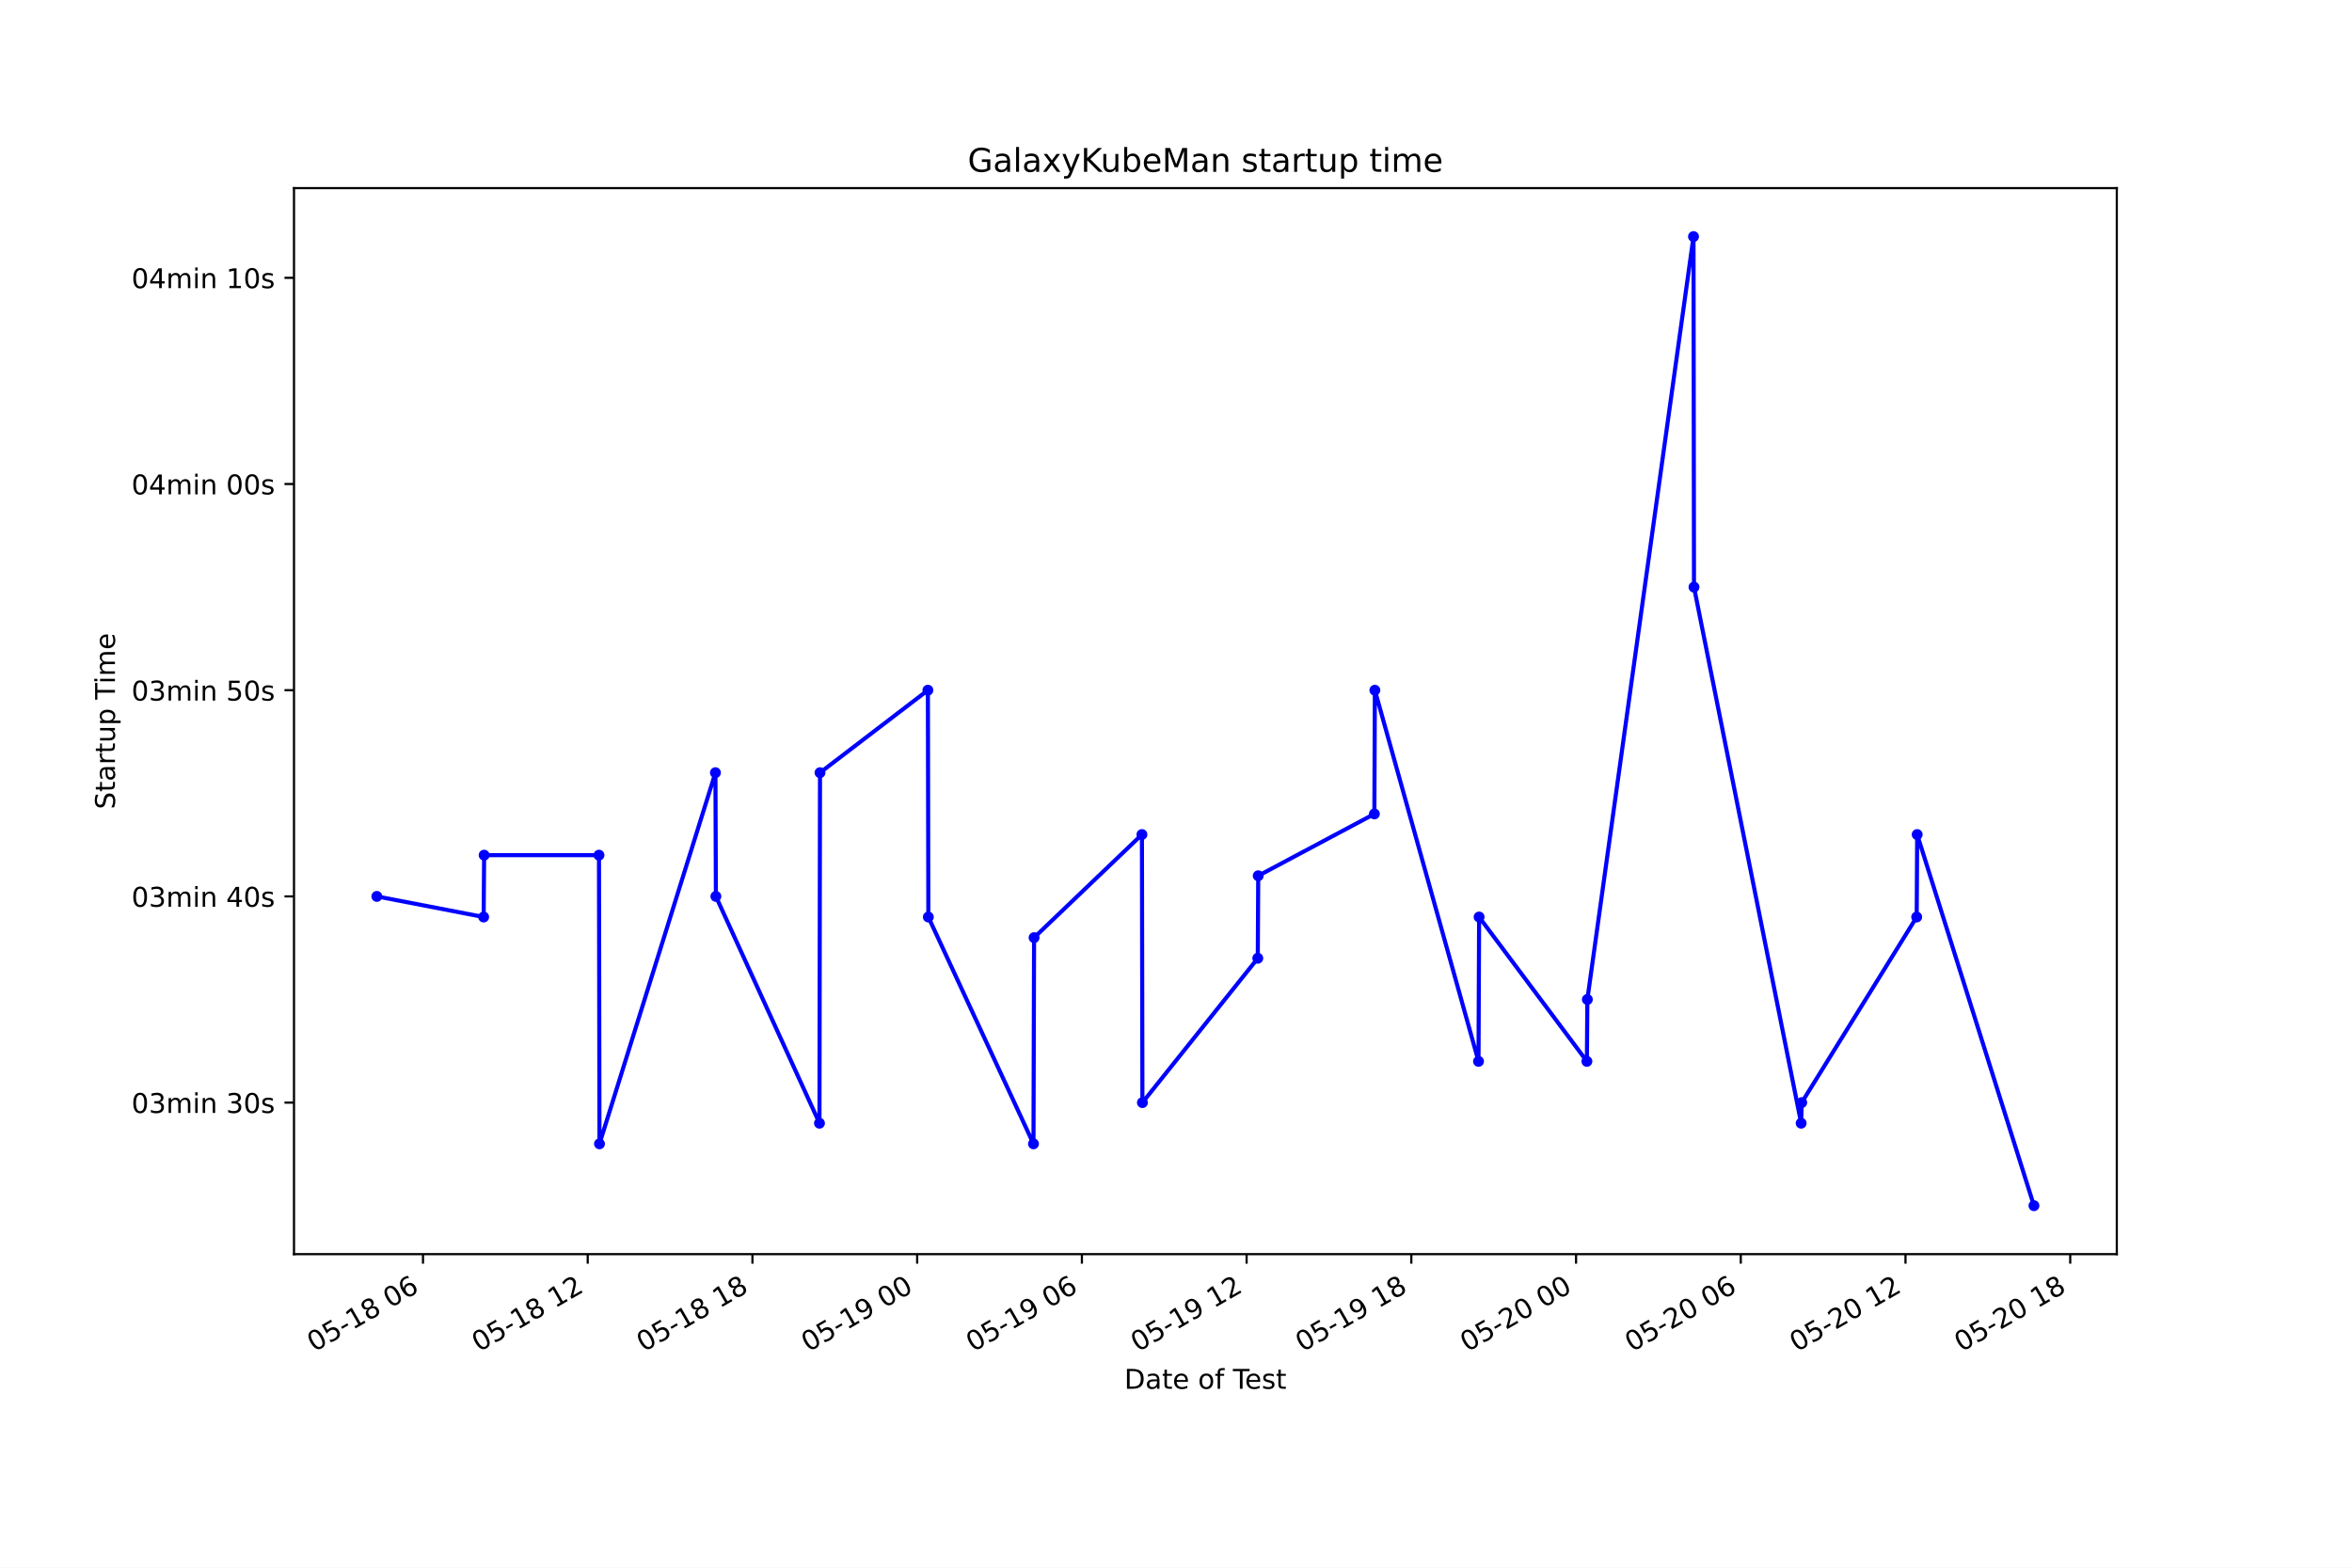
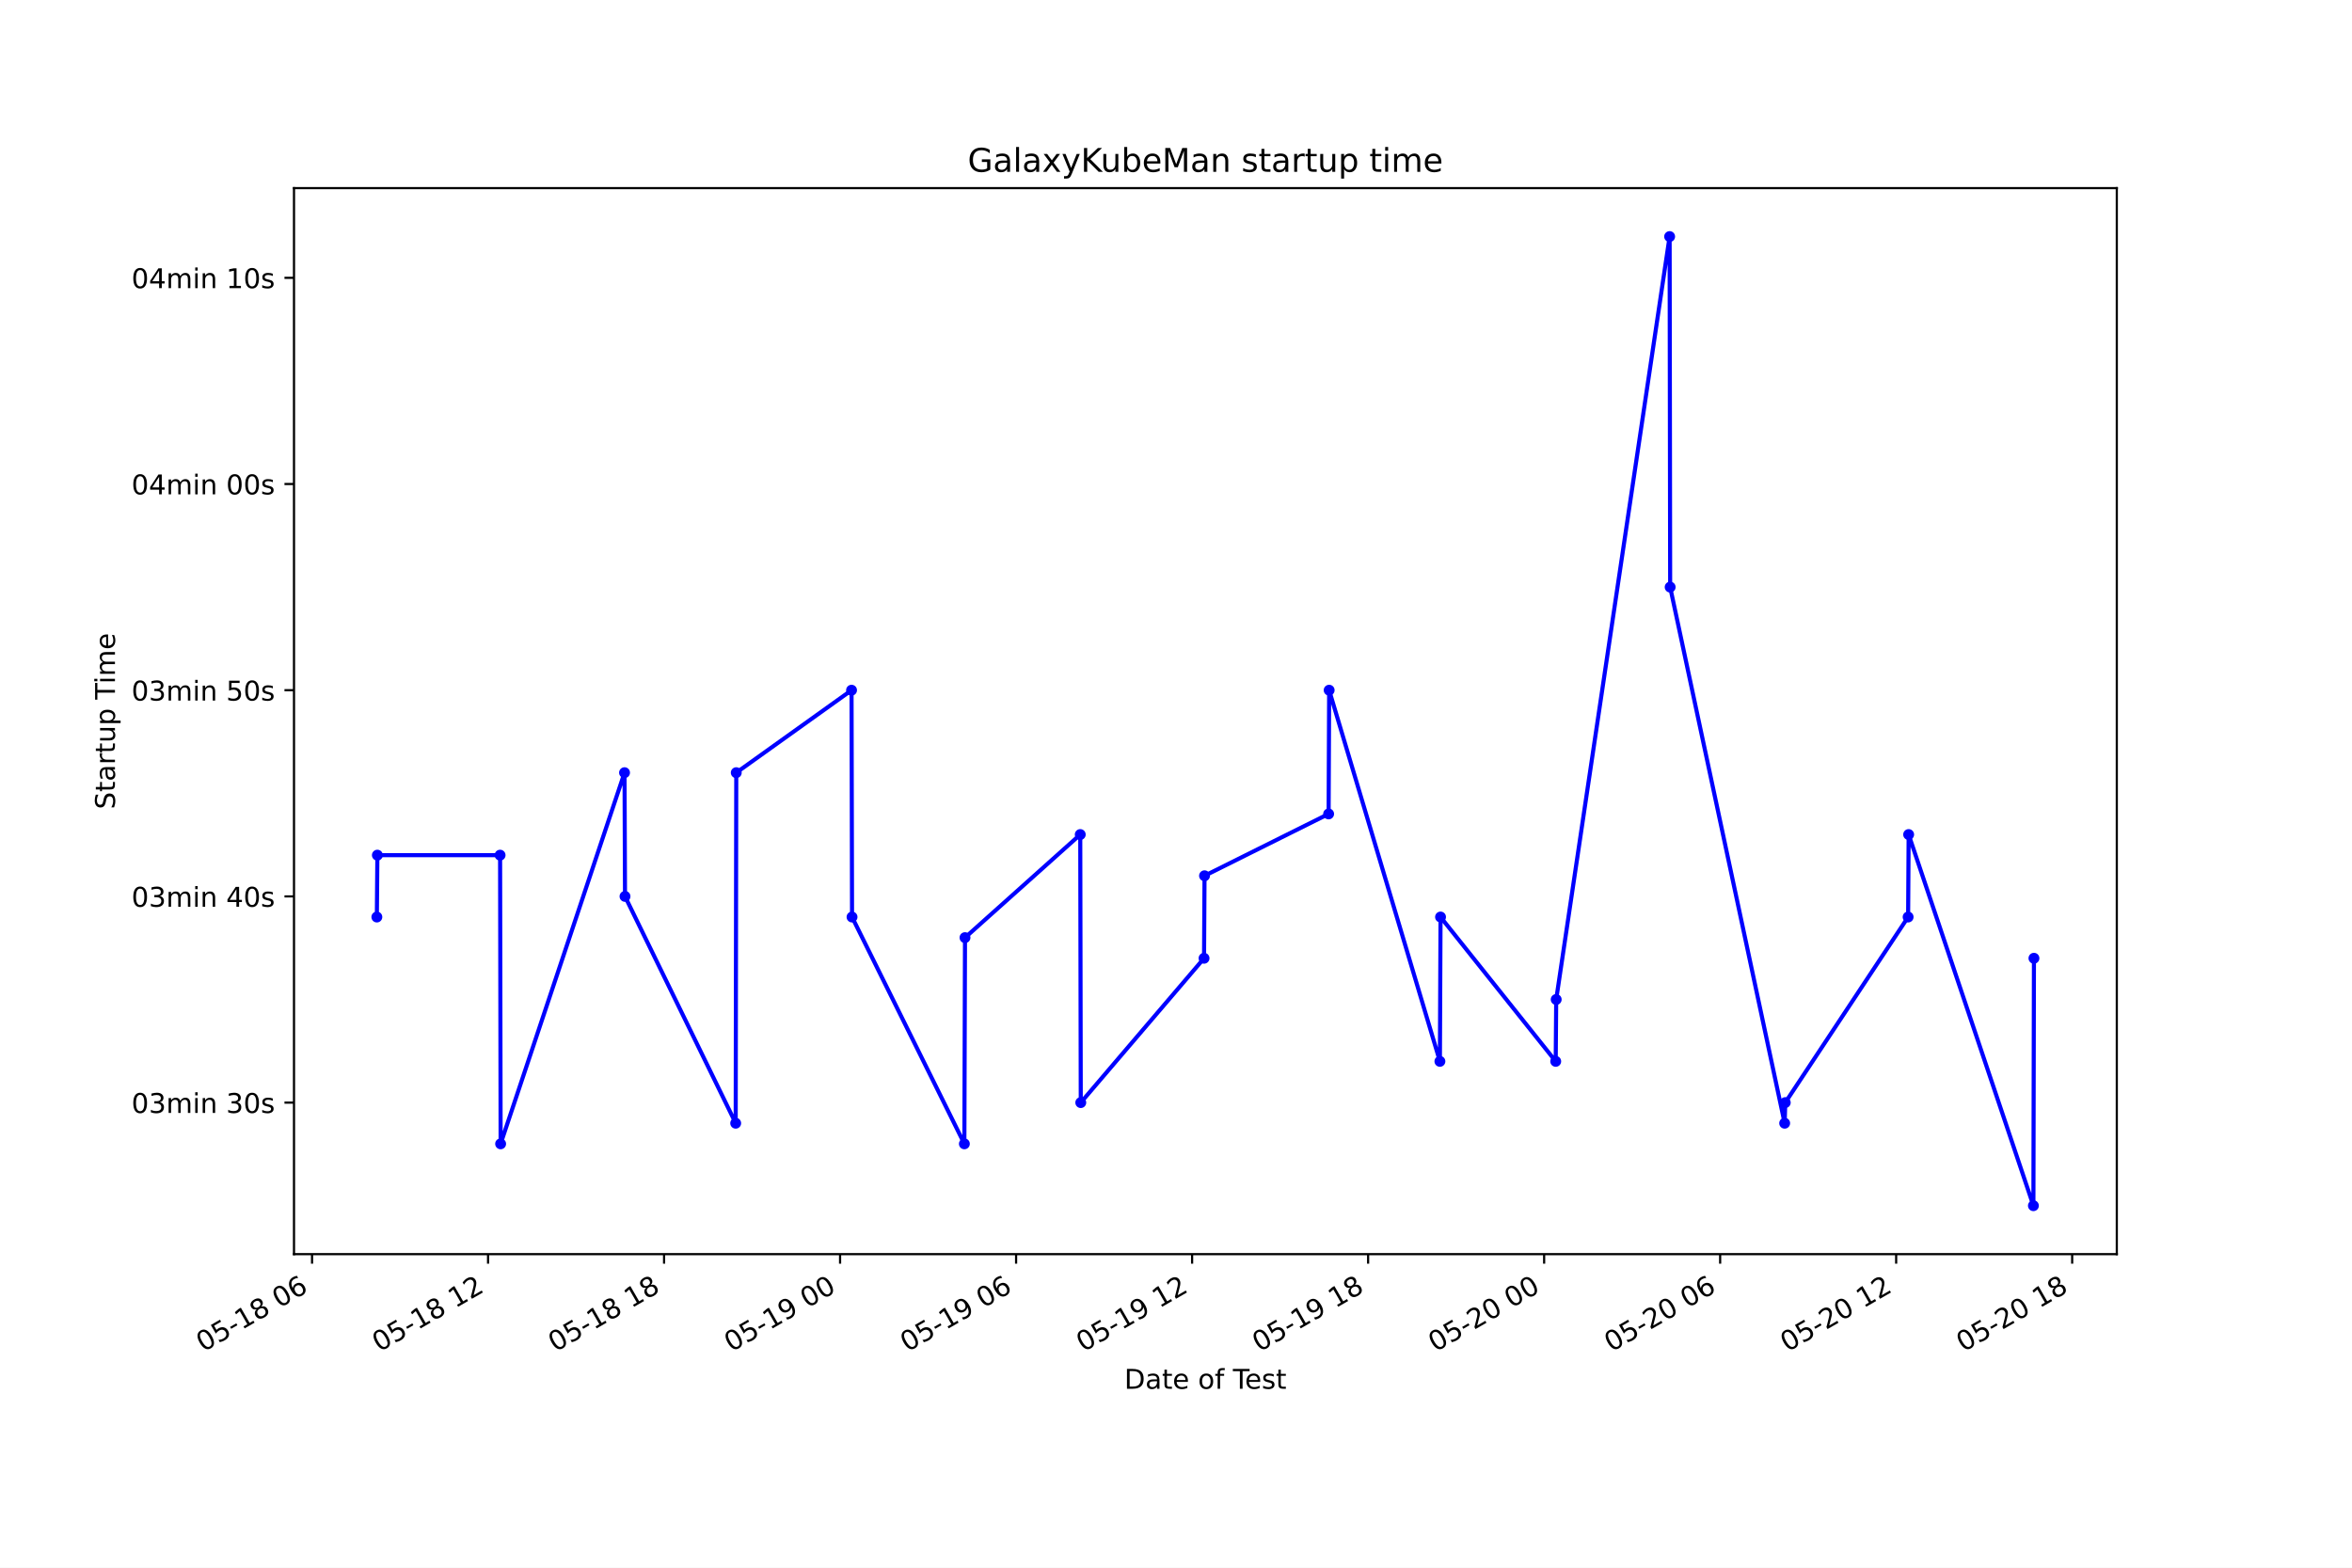
<svg xmlns="http://www.w3.org/2000/svg" xmlns:xlink="http://www.w3.org/1999/xlink" height="576pt" version="1.1" viewBox="0 0 864 576" width="864pt">
  <defs>
    <style type="text/css">*{stroke-linecap:butt;stroke-linejoin:round;}</style>
  </defs>
  <g id="figure_1">
    <g id="patch_1">
      <path d="M 0 576  L 864 576  L 864 0  L 0 0  z " style="fill:#ffffff;" />
    </g>
    <g id="axes_1">
      <g id="patch_2">
        <path d="M 108 460.8  L 777.6 460.8  L 777.6 69.12  L 108 69.12  z " style="fill:#ffffff;" />
      </g>
      <g id="matplotlib.axis_1">
        <g id="xtick_1">
          <g id="line2d_1">
            <defs>
-               <path d="M 0 0  L 0 3.5  " id="m50115fe19d" style="stroke:#000000;stroke-width:0.8;" />
+               <path d="M 0 0  L 0 3.5  " id="m3d062c8440" style="stroke:#000000;stroke-width:0.8;" />
            </defs>
            <g>
-               <use style="stroke:#000000;stroke-width:0.8;" x="155.388" xlink:href="#m50115fe19d" y="460.8" />
+               <use style="stroke:#000000;stroke-width:0.8;" x="114.63" xlink:href="#m3d062c8440" y="460.8" />
            </g>
          </g>
          <g id="text_1">
-             <g transform="translate(115.4105 496.8609)rotate(-30)scale(0.1 -0.1)">
+             <g transform="translate(74.65264 496.8609)rotate(-30)scale(0.1 -0.1)">
              <defs>
                <path d="M 2034 4250  Q 1547 4250 1301 3770  Q 1056 3291 1056 2328  Q 1056 1369 1301 889  Q 1547 409 2034 409  Q 2525 409 2770 889  Q 3016 1369 3016 2328  Q 3016 3291 2770 3770  Q 2525 4250 2034 4250  z M 2034 4750  Q 2819 4750 3233 4129  Q 3647 3509 3647 2328  Q 3647 1150 3233 529  Q 2819 -91 2034 -91  Q 1250 -91 836 529  Q 422 1150 422 2328  Q 422 3509 836 4129  Q 1250 4750 2034 4750  z " id="DejaVuSans-30" transform="scale(0.015625)" />
                <path d="M 691 4666  L 3169 4666  L 3169 4134  L 1269 4134  L 1269 2991  Q 1406 3038 1543 3061  Q 1681 3084 1819 3084  Q 2600 3084 3056 2656  Q 3513 2228 3513 1497  Q 3513 744 3044 326  Q 2575 -91 1722 -91  Q 1428 -91 1123 -41  Q 819 9 494 109  L 494 744  Q 775 591 1075 516  Q 1375 441 1709 441  Q 2250 441 2565 725  Q 2881 1009 2881 1497  Q 2881 1984 2565 2268  Q 2250 2553 1709 2553  Q 1456 2553 1204 2497  Q 953 2441 691 2322  L 691 4666  z " id="DejaVuSans-35" transform="scale(0.015625)" />
                <path d="M 313 2009  L 1997 2009  L 1997 1497  L 313 1497  L 313 2009  z " id="DejaVuSans-2d" transform="scale(0.015625)" />
                <path d="M 794 531  L 1825 531  L 1825 4091  L 703 3866  L 703 4441  L 1819 4666  L 2450 4666  L 2450 531  L 3481 531  L 3481 0  L 794 0  L 794 531  z " id="DejaVuSans-31" transform="scale(0.015625)" />
                <path d="M 2034 2216  Q 1584 2216 1326 1975  Q 1069 1734 1069 1313  Q 1069 891 1326 650  Q 1584 409 2034 409  Q 2484 409 2743 651  Q 3003 894 3003 1313  Q 3003 1734 2745 1975  Q 2488 2216 2034 2216  z M 1403 2484  Q 997 2584 770 2862  Q 544 3141 544 3541  Q 544 4100 942 4425  Q 1341 4750 2034 4750  Q 2731 4750 3128 4425  Q 3525 4100 3525 3541  Q 3525 3141 3298 2862  Q 3072 2584 2669 2484  Q 3125 2378 3379 2068  Q 3634 1759 3634 1313  Q 3634 634 3220 271  Q 2806 -91 2034 -91  Q 1263 -91 848 271  Q 434 634 434 1313  Q 434 1759 690 2068  Q 947 2378 1403 2484  z M 1172 3481  Q 1172 3119 1398 2916  Q 1625 2713 2034 2713  Q 2441 2713 2670 2916  Q 2900 3119 2900 3481  Q 2900 3844 2670 4047  Q 2441 4250 2034 4250  Q 1625 4250 1398 4047  Q 1172 3844 1172 3481  z " id="DejaVuSans-38" transform="scale(0.015625)" />
                <path id="DejaVuSans-20" transform="scale(0.015625)" />
                <path d="M 2113 2584  Q 1688 2584 1439 2293  Q 1191 2003 1191 1497  Q 1191 994 1439 701  Q 1688 409 2113 409  Q 2538 409 2786 701  Q 3034 994 3034 1497  Q 3034 2003 2786 2293  Q 2538 2584 2113 2584  z M 3366 4563  L 3366 3988  Q 3128 4100 2886 4159  Q 2644 4219 2406 4219  Q 1781 4219 1451 3797  Q 1122 3375 1075 2522  Q 1259 2794 1537 2939  Q 1816 3084 2150 3084  Q 2853 3084 3261 2657  Q 3669 2231 3669 1497  Q 3669 778 3244 343  Q 2819 -91 2113 -91  Q 1303 -91 875 529  Q 447 1150 447 2328  Q 447 3434 972 4092  Q 1497 4750 2381 4750  Q 2619 4750 2861 4703  Q 3103 4656 3366 4563  z " id="DejaVuSans-36" transform="scale(0.015625)" />
              </defs>
              <use xlink:href="#DejaVuSans-30" />
              <use x="63.623" xlink:href="#DejaVuSans-35" />
              <use x="127.246" xlink:href="#DejaVuSans-2d" />
              <use x="163.33" xlink:href="#DejaVuSans-31" />
              <use x="226.953" xlink:href="#DejaVuSans-38" />
              <use x="290.576" xlink:href="#DejaVuSans-20" />
              <use x="322.363" xlink:href="#DejaVuSans-30" />
              <use x="385.986" xlink:href="#DejaVuSans-36" />
            </g>
          </g>
        </g>
        <g id="xtick_2">
          <g id="line2d_2">
            <g>
-               <use style="stroke:#000000;stroke-width:0.8;" x="215.898" xlink:href="#m50115fe19d" y="460.8" />
+               <use style="stroke:#000000;stroke-width:0.8;" x="179.287" xlink:href="#m3d062c8440" y="460.8" />
            </g>
          </g>
          <g id="text_2">
-             <g transform="translate(175.9207 496.8609)rotate(-30)scale(0.1 -0.1)">
+             <g transform="translate(139.3102 496.8609)rotate(-30)scale(0.1 -0.1)">
              <defs>
                <path d="M 1228 531  L 3431 531  L 3431 0  L 469 0  L 469 531  Q 828 903 1448 1529  Q 2069 2156 2228 2338  Q 2531 2678 2651 2914  Q 2772 3150 2772 3378  Q 2772 3750 2511 3984  Q 2250 4219 1831 4219  Q 1534 4219 1204 4116  Q 875 4013 500 3803  L 500 4441  Q 881 4594 1212 4672  Q 1544 4750 1819 4750  Q 2544 4750 2975 4387  Q 3406 4025 3406 3419  Q 3406 3131 3298 2873  Q 3191 2616 2906 2266  Q 2828 2175 2409 1742  Q 1991 1309 1228 531  z " id="DejaVuSans-32" transform="scale(0.015625)" />
              </defs>
              <use xlink:href="#DejaVuSans-30" />
              <use x="63.623" xlink:href="#DejaVuSans-35" />
              <use x="127.246" xlink:href="#DejaVuSans-2d" />
              <use x="163.33" xlink:href="#DejaVuSans-31" />
              <use x="226.953" xlink:href="#DejaVuSans-38" />
              <use x="290.576" xlink:href="#DejaVuSans-20" />
              <use x="322.363" xlink:href="#DejaVuSans-31" />
              <use x="385.986" xlink:href="#DejaVuSans-32" />
            </g>
          </g>
        </g>
        <g id="xtick_3">
          <g id="line2d_3">
            <g>
-               <use style="stroke:#000000;stroke-width:0.8;" x="276.408" xlink:href="#m50115fe19d" y="460.8" />
+               <use style="stroke:#000000;stroke-width:0.8;" x="243.945" xlink:href="#m3d062c8440" y="460.8" />
            </g>
          </g>
          <g id="text_3">
-             <g transform="translate(236.4309 496.8609)rotate(-30)scale(0.1 -0.1)">
+             <g transform="translate(203.9678 496.8609)rotate(-30)scale(0.1 -0.1)">
              <use xlink:href="#DejaVuSans-30" />
              <use x="63.623" xlink:href="#DejaVuSans-35" />
              <use x="127.246" xlink:href="#DejaVuSans-2d" />
              <use x="163.33" xlink:href="#DejaVuSans-31" />
              <use x="226.953" xlink:href="#DejaVuSans-38" />
              <use x="290.576" xlink:href="#DejaVuSans-20" />
              <use x="322.363" xlink:href="#DejaVuSans-31" />
              <use x="385.986" xlink:href="#DejaVuSans-38" />
            </g>
          </g>
        </g>
        <g id="xtick_4">
          <g id="line2d_4">
            <g>
-               <use style="stroke:#000000;stroke-width:0.8;" x="336.918" xlink:href="#m50115fe19d" y="460.8" />
+               <use style="stroke:#000000;stroke-width:0.8;" x="308.603" xlink:href="#m3d062c8440" y="460.8" />
            </g>
          </g>
          <g id="text_4">
-             <g transform="translate(296.9412 496.8609)rotate(-30)scale(0.1 -0.1)">
+             <g transform="translate(268.6254 496.8609)rotate(-30)scale(0.1 -0.1)">
              <defs>
                <path d="M 703 97  L 703 672  Q 941 559 1184 500  Q 1428 441 1663 441  Q 2288 441 2617 861  Q 2947 1281 2994 2138  Q 2813 1869 2534 1725  Q 2256 1581 1919 1581  Q 1219 1581 811 2004  Q 403 2428 403 3163  Q 403 3881 828 4315  Q 1253 4750 1959 4750  Q 2769 4750 3195 4129  Q 3622 3509 3622 2328  Q 3622 1225 3098 567  Q 2575 -91 1691 -91  Q 1453 -91 1209 -44  Q 966 3 703 97  z M 1959 2075  Q 2384 2075 2632 2365  Q 2881 2656 2881 3163  Q 2881 3666 2632 3958  Q 2384 4250 1959 4250  Q 1534 4250 1286 3958  Q 1038 3666 1038 3163  Q 1038 2656 1286 2365  Q 1534 2075 1959 2075  z " id="DejaVuSans-39" transform="scale(0.015625)" />
              </defs>
              <use xlink:href="#DejaVuSans-30" />
              <use x="63.623" xlink:href="#DejaVuSans-35" />
              <use x="127.246" xlink:href="#DejaVuSans-2d" />
              <use x="163.33" xlink:href="#DejaVuSans-31" />
              <use x="226.953" xlink:href="#DejaVuSans-39" />
              <use x="290.576" xlink:href="#DejaVuSans-20" />
              <use x="322.363" xlink:href="#DejaVuSans-30" />
              <use x="385.986" xlink:href="#DejaVuSans-30" />
            </g>
          </g>
        </g>
        <g id="xtick_5">
          <g id="line2d_5">
            <g>
-               <use style="stroke:#000000;stroke-width:0.8;" x="397.429" xlink:href="#m50115fe19d" y="460.8" />
+               <use style="stroke:#000000;stroke-width:0.8;" x="373.26" xlink:href="#m3d062c8440" y="460.8" />
            </g>
          </g>
          <g id="text_5">
-             <g transform="translate(357.4514 496.8609)rotate(-30)scale(0.1 -0.1)">
+             <g transform="translate(333.283 496.8609)rotate(-30)scale(0.1 -0.1)">
              <use xlink:href="#DejaVuSans-30" />
              <use x="63.623" xlink:href="#DejaVuSans-35" />
              <use x="127.246" xlink:href="#DejaVuSans-2d" />
              <use x="163.33" xlink:href="#DejaVuSans-31" />
              <use x="226.953" xlink:href="#DejaVuSans-39" />
              <use x="290.576" xlink:href="#DejaVuSans-20" />
              <use x="322.363" xlink:href="#DejaVuSans-30" />
              <use x="385.986" xlink:href="#DejaVuSans-36" />
            </g>
          </g>
        </g>
        <g id="xtick_6">
          <g id="line2d_6">
            <g>
-               <use style="stroke:#000000;stroke-width:0.8;" x="457.939" xlink:href="#m50115fe19d" y="460.8" />
+               <use style="stroke:#000000;stroke-width:0.8;" x="437.918" xlink:href="#m3d062c8440" y="460.8" />
            </g>
          </g>
          <g id="text_6">
-             <g transform="translate(417.9616 496.8609)rotate(-30)scale(0.1 -0.1)">
+             <g transform="translate(397.9406 496.8609)rotate(-30)scale(0.1 -0.1)">
              <use xlink:href="#DejaVuSans-30" />
              <use x="63.623" xlink:href="#DejaVuSans-35" />
              <use x="127.246" xlink:href="#DejaVuSans-2d" />
              <use x="163.33" xlink:href="#DejaVuSans-31" />
              <use x="226.953" xlink:href="#DejaVuSans-39" />
              <use x="290.576" xlink:href="#DejaVuSans-20" />
              <use x="322.363" xlink:href="#DejaVuSans-31" />
              <use x="385.986" xlink:href="#DejaVuSans-32" />
            </g>
          </g>
        </g>
        <g id="xtick_7">
          <g id="line2d_7">
            <g>
-               <use style="stroke:#000000;stroke-width:0.8;" x="518.449" xlink:href="#m50115fe19d" y="460.8" />
+               <use style="stroke:#000000;stroke-width:0.8;" x="502.575" xlink:href="#m3d062c8440" y="460.8" />
            </g>
          </g>
          <g id="text_7">
-             <g transform="translate(478.4718 496.8609)rotate(-30)scale(0.1 -0.1)">
+             <g transform="translate(462.5982 496.8609)rotate(-30)scale(0.1 -0.1)">
              <use xlink:href="#DejaVuSans-30" />
              <use x="63.623" xlink:href="#DejaVuSans-35" />
              <use x="127.246" xlink:href="#DejaVuSans-2d" />
              <use x="163.33" xlink:href="#DejaVuSans-31" />
              <use x="226.953" xlink:href="#DejaVuSans-39" />
              <use x="290.576" xlink:href="#DejaVuSans-20" />
              <use x="322.363" xlink:href="#DejaVuSans-31" />
              <use x="385.986" xlink:href="#DejaVuSans-38" />
            </g>
          </g>
        </g>
        <g id="xtick_8">
          <g id="line2d_8">
            <g>
-               <use style="stroke:#000000;stroke-width:0.8;" x="578.959" xlink:href="#m50115fe19d" y="460.8" />
+               <use style="stroke:#000000;stroke-width:0.8;" x="567.233" xlink:href="#m3d062c8440" y="460.8" />
            </g>
          </g>
          <g id="text_8">
-             <g transform="translate(538.9821 496.8609)rotate(-30)scale(0.1 -0.1)">
+             <g transform="translate(527.2558 496.8609)rotate(-30)scale(0.1 -0.1)">
              <use xlink:href="#DejaVuSans-30" />
              <use x="63.623" xlink:href="#DejaVuSans-35" />
              <use x="127.246" xlink:href="#DejaVuSans-2d" />
              <use x="163.33" xlink:href="#DejaVuSans-32" />
              <use x="226.953" xlink:href="#DejaVuSans-30" />
              <use x="290.576" xlink:href="#DejaVuSans-20" />
              <use x="322.363" xlink:href="#DejaVuSans-30" />
              <use x="385.986" xlink:href="#DejaVuSans-30" />
            </g>
          </g>
        </g>
        <g id="xtick_9">
          <g id="line2d_9">
            <g>
-               <use style="stroke:#000000;stroke-width:0.8;" x="639.469" xlink:href="#m50115fe19d" y="460.8" />
+               <use style="stroke:#000000;stroke-width:0.8;" x="631.891" xlink:href="#m3d062c8440" y="460.8" />
            </g>
          </g>
          <g id="text_9">
-             <g transform="translate(599.4923 496.8609)rotate(-30)scale(0.1 -0.1)">
+             <g transform="translate(591.9134 496.8609)rotate(-30)scale(0.1 -0.1)">
              <use xlink:href="#DejaVuSans-30" />
              <use x="63.623" xlink:href="#DejaVuSans-35" />
              <use x="127.246" xlink:href="#DejaVuSans-2d" />
              <use x="163.33" xlink:href="#DejaVuSans-32" />
              <use x="226.953" xlink:href="#DejaVuSans-30" />
              <use x="290.576" xlink:href="#DejaVuSans-20" />
              <use x="322.363" xlink:href="#DejaVuSans-30" />
              <use x="385.986" xlink:href="#DejaVuSans-36" />
            </g>
          </g>
        </g>
        <g id="xtick_10">
          <g id="line2d_10">
            <g>
-               <use style="stroke:#000000;stroke-width:0.8;" x="699.98" xlink:href="#m50115fe19d" y="460.8" />
+               <use style="stroke:#000000;stroke-width:0.8;" x="696.548" xlink:href="#m3d062c8440" y="460.8" />
            </g>
          </g>
          <g id="text_10">
-             <g transform="translate(660.0025 496.8609)rotate(-30)scale(0.1 -0.1)">
+             <g transform="translate(656.571 496.8609)rotate(-30)scale(0.1 -0.1)">
              <use xlink:href="#DejaVuSans-30" />
              <use x="63.623" xlink:href="#DejaVuSans-35" />
              <use x="127.246" xlink:href="#DejaVuSans-2d" />
              <use x="163.33" xlink:href="#DejaVuSans-32" />
              <use x="226.953" xlink:href="#DejaVuSans-30" />
              <use x="290.576" xlink:href="#DejaVuSans-20" />
              <use x="322.363" xlink:href="#DejaVuSans-31" />
              <use x="385.986" xlink:href="#DejaVuSans-32" />
            </g>
          </g>
        </g>
        <g id="xtick_11">
          <g id="line2d_11">
            <g>
-               <use style="stroke:#000000;stroke-width:0.8;" x="760.49" xlink:href="#m50115fe19d" y="460.8" />
+               <use style="stroke:#000000;stroke-width:0.8;" x="761.206" xlink:href="#m3d062c8440" y="460.8" />
            </g>
          </g>
          <g id="text_11">
-             <g transform="translate(720.5127 496.8609)rotate(-30)scale(0.1 -0.1)">
+             <g transform="translate(721.2286 496.8609)rotate(-30)scale(0.1 -0.1)">
              <use xlink:href="#DejaVuSans-30" />
              <use x="63.623" xlink:href="#DejaVuSans-35" />
              <use x="127.246" xlink:href="#DejaVuSans-2d" />
              <use x="163.33" xlink:href="#DejaVuSans-32" />
              <use x="226.953" xlink:href="#DejaVuSans-30" />
              <use x="290.576" xlink:href="#DejaVuSans-20" />
              <use x="322.363" xlink:href="#DejaVuSans-31" />
              <use x="385.986" xlink:href="#DejaVuSans-38" />
            </g>
          </g>
        </g>
        <g id="text_12">
          <g transform="translate(413.0063 510.2604)scale(0.1 -0.1)">
            <defs>
              <path d="M 1259 4147  L 1259 519  L 2022 519  Q 2988 519 3436 956  Q 3884 1394 3884 2338  Q 3884 3275 3436 3711  Q 2988 4147 2022 4147  L 1259 4147  z M 628 4666  L 1925 4666  Q 3281 4666 3915 4102  Q 4550 3538 4550 2338  Q 4550 1131 3912 565  Q 3275 0 1925 0  L 628 0  L 628 4666  z " id="DejaVuSans-44" transform="scale(0.015625)" />
              <path d="M 2194 1759  Q 1497 1759 1228 1600  Q 959 1441 959 1056  Q 959 750 1161 570  Q 1363 391 1709 391  Q 2188 391 2477 730  Q 2766 1069 2766 1631  L 2766 1759  L 2194 1759  z M 3341 1997  L 3341 0  L 2766 0  L 2766 531  Q 2569 213 2275 61  Q 1981 -91 1556 -91  Q 1019 -91 701 211  Q 384 513 384 1019  Q 384 1609 779 1909  Q 1175 2209 1959 2209  L 2766 2209  L 2766 2266  Q 2766 2663 2505 2880  Q 2244 3097 1772 3097  Q 1472 3097 1187 3025  Q 903 2953 641 2809  L 641 3341  Q 956 3463 1253 3523  Q 1550 3584 1831 3584  Q 2591 3584 2966 3190  Q 3341 2797 3341 1997  z " id="DejaVuSans-61" transform="scale(0.015625)" />
              <path d="M 1172 4494  L 1172 3500  L 2356 3500  L 2356 3053  L 1172 3053  L 1172 1153  Q 1172 725 1289 603  Q 1406 481 1766 481  L 2356 481  L 2356 0  L 1766 0  Q 1100 0 847 248  Q 594 497 594 1153  L 594 3053  L 172 3053  L 172 3500  L 594 3500  L 594 4494  L 1172 4494  z " id="DejaVuSans-74" transform="scale(0.015625)" />
              <path d="M 3597 1894  L 3597 1613  L 953 1613  Q 991 1019 1311 708  Q 1631 397 2203 397  Q 2534 397 2845 478  Q 3156 559 3463 722  L 3463 178  Q 3153 47 2828 -22  Q 2503 -91 2169 -91  Q 1331 -91 842 396  Q 353 884 353 1716  Q 353 2575 817 3079  Q 1281 3584 2069 3584  Q 2775 3584 3186 3129  Q 3597 2675 3597 1894  z M 3022 2063  Q 3016 2534 2758 2815  Q 2500 3097 2075 3097  Q 1594 3097 1305 2825  Q 1016 2553 972 2059  L 3022 2063  z " id="DejaVuSans-65" transform="scale(0.015625)" />
              <path d="M 1959 3097  Q 1497 3097 1228 2736  Q 959 2375 959 1747  Q 959 1119 1226 758  Q 1494 397 1959 397  Q 2419 397 2687 759  Q 2956 1122 2956 1747  Q 2956 2369 2687 2733  Q 2419 3097 1959 3097  z M 1959 3584  Q 2709 3584 3137 3096  Q 3566 2609 3566 1747  Q 3566 888 3137 398  Q 2709 -91 1959 -91  Q 1206 -91 779 398  Q 353 888 353 1747  Q 353 2609 779 3096  Q 1206 3584 1959 3584  z " id="DejaVuSans-6f" transform="scale(0.015625)" />
              <path d="M 2375 4863  L 2375 4384  L 1825 4384  Q 1516 4384 1395 4259  Q 1275 4134 1275 3809  L 1275 3500  L 2222 3500  L 2222 3053  L 1275 3053  L 1275 0  L 697 0  L 697 3053  L 147 3053  L 147 3500  L 697 3500  L 697 3744  Q 697 4328 969 4595  Q 1241 4863 1831 4863  L 2375 4863  z " id="DejaVuSans-66" transform="scale(0.015625)" />
              <path d="M -19 4666  L 3928 4666  L 3928 4134  L 2272 4134  L 2272 0  L 1638 0  L 1638 4134  L -19 4134  L -19 4666  z " id="DejaVuSans-54" transform="scale(0.015625)" />
              <path d="M 2834 3397  L 2834 2853  Q 2591 2978 2328 3040  Q 2066 3103 1784 3103  Q 1356 3103 1142 2972  Q 928 2841 928 2578  Q 928 2378 1081 2264  Q 1234 2150 1697 2047  L 1894 2003  Q 2506 1872 2764 1633  Q 3022 1394 3022 966  Q 3022 478 2636 193  Q 2250 -91 1575 -91  Q 1294 -91 989 -36  Q 684 19 347 128  L 347 722  Q 666 556 975 473  Q 1284 391 1588 391  Q 1994 391 2212 530  Q 2431 669 2431 922  Q 2431 1156 2273 1281  Q 2116 1406 1581 1522  L 1381 1569  Q 847 1681 609 1914  Q 372 2147 372 2553  Q 372 3047 722 3315  Q 1072 3584 1716 3584  Q 2034 3584 2315 3537  Q 2597 3491 2834 3397  z " id="DejaVuSans-73" transform="scale(0.015625)" />
            </defs>
            <use xlink:href="#DejaVuSans-44" />
            <use x="77.002" xlink:href="#DejaVuSans-61" />
            <use x="138.281" xlink:href="#DejaVuSans-74" />
            <use x="177.49" xlink:href="#DejaVuSans-65" />
            <use x="239.014" xlink:href="#DejaVuSans-20" />
            <use x="270.801" xlink:href="#DejaVuSans-6f" />
            <use x="331.982" xlink:href="#DejaVuSans-66" />
            <use x="367.188" xlink:href="#DejaVuSans-20" />
            <use x="398.975" xlink:href="#DejaVuSans-54" />
            <use x="443.059" xlink:href="#DejaVuSans-65" />
            <use x="504.582" xlink:href="#DejaVuSans-73" />
            <use x="556.682" xlink:href="#DejaVuSans-74" />
          </g>
        </g>
      </g>
      <g id="matplotlib.axis_2">
        <g id="ytick_1">
          <g id="line2d_12">
            <defs>
-               <path d="M 0 0  L -3.5 0  " id="m1f7e97c8f0" style="stroke:#000000;stroke-width:0.8;" />
+               <path d="M 0 0  L -3.5 0  " id="m6d78471c18" style="stroke:#000000;stroke-width:0.8;" />
            </defs>
            <g>
-               <use style="stroke:#000000;stroke-width:0.8;" x="108" xlink:href="#m1f7e97c8f0" y="405.116" />
+               <use style="stroke:#000000;stroke-width:0.8;" x="108" xlink:href="#m6d78471c18" y="405.116" />
            </g>
          </g>
          <g id="text_13">
            <g transform="translate(48.30625 408.9155)scale(0.1 -0.1)">
              <defs>
                <path d="M 2597 2516  Q 3050 2419 3304 2112  Q 3559 1806 3559 1356  Q 3559 666 3084 287  Q 2609 -91 1734 -91  Q 1441 -91 1130 -33  Q 819 25 488 141  L 488 750  Q 750 597 1062 519  Q 1375 441 1716 441  Q 2309 441 2620 675  Q 2931 909 2931 1356  Q 2931 1769 2642 2001  Q 2353 2234 1838 2234  L 1294 2234  L 1294 2753  L 1863 2753  Q 2328 2753 2575 2939  Q 2822 3125 2822 3475  Q 2822 3834 2567 4026  Q 2313 4219 1838 4219  Q 1578 4219 1281 4162  Q 984 4106 628 3988  L 628 4550  Q 988 4650 1302 4700  Q 1616 4750 1894 4750  Q 2613 4750 3031 4423  Q 3450 4097 3450 3541  Q 3450 3153 3228 2886  Q 3006 2619 2597 2516  z " id="DejaVuSans-33" transform="scale(0.015625)" />
                <path d="M 3328 2828  Q 3544 3216 3844 3400  Q 4144 3584 4550 3584  Q 5097 3584 5394 3201  Q 5691 2819 5691 2113  L 5691 0  L 5113 0  L 5113 2094  Q 5113 2597 4934 2840  Q 4756 3084 4391 3084  Q 3944 3084 3684 2787  Q 3425 2491 3425 1978  L 3425 0  L 2847 0  L 2847 2094  Q 2847 2600 2669 2842  Q 2491 3084 2119 3084  Q 1678 3084 1418 2786  Q 1159 2488 1159 1978  L 1159 0  L 581 0  L 581 3500  L 1159 3500  L 1159 2956  Q 1356 3278 1631 3431  Q 1906 3584 2284 3584  Q 2666 3584 2933 3390  Q 3200 3197 3328 2828  z " id="DejaVuSans-6d" transform="scale(0.015625)" />
                <path d="M 603 3500  L 1178 3500  L 1178 0  L 603 0  L 603 3500  z M 603 4863  L 1178 4863  L 1178 4134  L 603 4134  L 603 4863  z " id="DejaVuSans-69" transform="scale(0.015625)" />
                <path d="M 3513 2113  L 3513 0  L 2938 0  L 2938 2094  Q 2938 2591 2744 2837  Q 2550 3084 2163 3084  Q 1697 3084 1428 2787  Q 1159 2491 1159 1978  L 1159 0  L 581 0  L 581 3500  L 1159 3500  L 1159 2956  Q 1366 3272 1645 3428  Q 1925 3584 2291 3584  Q 2894 3584 3203 3211  Q 3513 2838 3513 2113  z " id="DejaVuSans-6e" transform="scale(0.015625)" />
              </defs>
              <use xlink:href="#DejaVuSans-30" />
              <use x="63.623" xlink:href="#DejaVuSans-33" />
              <use x="127.246" xlink:href="#DejaVuSans-6d" />
              <use x="224.658" xlink:href="#DejaVuSans-69" />
              <use x="252.441" xlink:href="#DejaVuSans-6e" />
              <use x="315.82" xlink:href="#DejaVuSans-20" />
              <use x="347.607" xlink:href="#DejaVuSans-33" />
              <use x="411.23" xlink:href="#DejaVuSans-30" />
              <use x="474.854" xlink:href="#DejaVuSans-73" />
            </g>
          </g>
        </g>
        <g id="ytick_2">
          <g id="line2d_13">
            <g>
-               <use style="stroke:#000000;stroke-width:0.8;" x="108" xlink:href="#m1f7e97c8f0" y="329.356" />
+               <use style="stroke:#000000;stroke-width:0.8;" x="108" xlink:href="#m6d78471c18" y="329.356" />
            </g>
          </g>
          <g id="text_14">
            <g transform="translate(48.30625 333.1554)scale(0.1 -0.1)">
              <defs>
                <path d="M 2419 4116  L 825 1625  L 2419 1625  L 2419 4116  z M 2253 4666  L 3047 4666  L 3047 1625  L 3713 1625  L 3713 1100  L 3047 1100  L 3047 0  L 2419 0  L 2419 1100  L 313 1100  L 313 1709  L 2253 4666  z " id="DejaVuSans-34" transform="scale(0.015625)" />
              </defs>
              <use xlink:href="#DejaVuSans-30" />
              <use x="63.623" xlink:href="#DejaVuSans-33" />
              <use x="127.246" xlink:href="#DejaVuSans-6d" />
              <use x="224.658" xlink:href="#DejaVuSans-69" />
              <use x="252.441" xlink:href="#DejaVuSans-6e" />
              <use x="315.82" xlink:href="#DejaVuSans-20" />
              <use x="347.607" xlink:href="#DejaVuSans-34" />
              <use x="411.23" xlink:href="#DejaVuSans-30" />
              <use x="474.854" xlink:href="#DejaVuSans-73" />
            </g>
          </g>
        </g>
        <g id="ytick_3">
          <g id="line2d_14">
            <g>
-               <use style="stroke:#000000;stroke-width:0.8;" x="108" xlink:href="#m1f7e97c8f0" y="253.596" />
+               <use style="stroke:#000000;stroke-width:0.8;" x="108" xlink:href="#m6d78471c18" y="253.596" />
            </g>
          </g>
          <g id="text_15">
            <g transform="translate(48.30625 257.3952)scale(0.1 -0.1)">
              <use xlink:href="#DejaVuSans-30" />
              <use x="63.623" xlink:href="#DejaVuSans-33" />
              <use x="127.246" xlink:href="#DejaVuSans-6d" />
              <use x="224.658" xlink:href="#DejaVuSans-69" />
              <use x="252.441" xlink:href="#DejaVuSans-6e" />
              <use x="315.82" xlink:href="#DejaVuSans-20" />
              <use x="347.607" xlink:href="#DejaVuSans-35" />
              <use x="411.23" xlink:href="#DejaVuSans-30" />
              <use x="474.854" xlink:href="#DejaVuSans-73" />
            </g>
          </g>
        </g>
        <g id="ytick_4">
          <g id="line2d_15">
            <g>
-               <use style="stroke:#000000;stroke-width:0.8;" x="108" xlink:href="#m1f7e97c8f0" y="177.836" />
+               <use style="stroke:#000000;stroke-width:0.8;" x="108" xlink:href="#m6d78471c18" y="177.836" />
            </g>
          </g>
          <g id="text_16">
            <g transform="translate(48.30625 181.635)scale(0.1 -0.1)">
              <use xlink:href="#DejaVuSans-30" />
              <use x="63.623" xlink:href="#DejaVuSans-34" />
              <use x="127.246" xlink:href="#DejaVuSans-6d" />
              <use x="224.658" xlink:href="#DejaVuSans-69" />
              <use x="252.441" xlink:href="#DejaVuSans-6e" />
              <use x="315.82" xlink:href="#DejaVuSans-20" />
              <use x="347.607" xlink:href="#DejaVuSans-30" />
              <use x="411.23" xlink:href="#DejaVuSans-30" />
              <use x="474.854" xlink:href="#DejaVuSans-73" />
            </g>
          </g>
        </g>
        <g id="ytick_5">
          <g id="line2d_16">
            <g>
-               <use style="stroke:#000000;stroke-width:0.8;" x="108" xlink:href="#m1f7e97c8f0" y="102.076" />
+               <use style="stroke:#000000;stroke-width:0.8;" x="108" xlink:href="#m6d78471c18" y="102.076" />
            </g>
          </g>
          <g id="text_17">
            <g transform="translate(48.30625 105.8749)scale(0.1 -0.1)">
              <use xlink:href="#DejaVuSans-30" />
              <use x="63.623" xlink:href="#DejaVuSans-34" />
              <use x="127.246" xlink:href="#DejaVuSans-6d" />
              <use x="224.658" xlink:href="#DejaVuSans-69" />
              <use x="252.441" xlink:href="#DejaVuSans-6e" />
              <use x="315.82" xlink:href="#DejaVuSans-20" />
              <use x="347.607" xlink:href="#DejaVuSans-31" />
              <use x="411.23" xlink:href="#DejaVuSans-30" />
              <use x="474.854" xlink:href="#DejaVuSans-73" />
            </g>
          </g>
        </g>
        <g id="text_18">
          <g transform="translate(42.22656 297.3397)rotate(-90)scale(0.1 -0.1)">
            <defs>
              <path d="M 3425 4513  L 3425 3897  Q 3066 4069 2747 4153  Q 2428 4238 2131 4238  Q 1616 4238 1336 4038  Q 1056 3838 1056 3469  Q 1056 3159 1242 3001  Q 1428 2844 1947 2747  L 2328 2669  Q 3034 2534 3370 2195  Q 3706 1856 3706 1288  Q 3706 609 3251 259  Q 2797 -91 1919 -91  Q 1588 -91 1214 -16  Q 841 59 441 206  L 441 856  Q 825 641 1194 531  Q 1563 422 1919 422  Q 2459 422 2753 634  Q 3047 847 3047 1241  Q 3047 1584 2836 1778  Q 2625 1972 2144 2069  L 1759 2144  Q 1053 2284 737 2584  Q 422 2884 422 3419  Q 422 4038 858 4394  Q 1294 4750 2059 4750  Q 2388 4750 2728 4690  Q 3069 4631 3425 4513  z " id="DejaVuSans-53" transform="scale(0.015625)" />
              <path d="M 2631 2963  Q 2534 3019 2420 3045  Q 2306 3072 2169 3072  Q 1681 3072 1420 2755  Q 1159 2438 1159 1844  L 1159 0  L 581 0  L 581 3500  L 1159 3500  L 1159 2956  Q 1341 3275 1631 3429  Q 1922 3584 2338 3584  Q 2397 3584 2469 3576  Q 2541 3569 2628 3553  L 2631 2963  z " id="DejaVuSans-72" transform="scale(0.015625)" />
              <path d="M 544 1381  L 544 3500  L 1119 3500  L 1119 1403  Q 1119 906 1312 657  Q 1506 409 1894 409  Q 2359 409 2629 706  Q 2900 1003 2900 1516  L 2900 3500  L 3475 3500  L 3475 0  L 2900 0  L 2900 538  Q 2691 219 2414 64  Q 2138 -91 1772 -91  Q 1169 -91 856 284  Q 544 659 544 1381  z M 1991 3584  L 1991 3584  z " id="DejaVuSans-75" transform="scale(0.015625)" />
              <path d="M 1159 525  L 1159 -1331  L 581 -1331  L 581 3500  L 1159 3500  L 1159 2969  Q 1341 3281 1617 3432  Q 1894 3584 2278 3584  Q 2916 3584 3314 3078  Q 3713 2572 3713 1747  Q 3713 922 3314 415  Q 2916 -91 2278 -91  Q 1894 -91 1617 61  Q 1341 213 1159 525  z M 3116 1747  Q 3116 2381 2855 2742  Q 2594 3103 2138 3103  Q 1681 3103 1420 2742  Q 1159 2381 1159 1747  Q 1159 1113 1420 752  Q 1681 391 2138 391  Q 2594 391 2855 752  Q 3116 1113 3116 1747  z " id="DejaVuSans-70" transform="scale(0.015625)" />
            </defs>
            <use xlink:href="#DejaVuSans-53" />
            <use x="63.477" xlink:href="#DejaVuSans-74" />
            <use x="102.686" xlink:href="#DejaVuSans-61" />
            <use x="163.965" xlink:href="#DejaVuSans-72" />
            <use x="205.078" xlink:href="#DejaVuSans-74" />
            <use x="244.287" xlink:href="#DejaVuSans-75" />
            <use x="307.666" xlink:href="#DejaVuSans-70" />
            <use x="371.143" xlink:href="#DejaVuSans-20" />
            <use x="402.93" xlink:href="#DejaVuSans-54" />
            <use x="460.889" xlink:href="#DejaVuSans-69" />
            <use x="488.672" xlink:href="#DejaVuSans-6d" />
            <use x="586.084" xlink:href="#DejaVuSans-65" />
          </g>
        </g>
      </g>
      <g id="line2d_17">
-         <path clip-path="url(#p936be7b15b)" d="M 747.164 442.996  L 704.271 306.628  L 704.092 336.932  L 661.855 405.116  L 661.651 412.692  L 622.283 215.716  L 622.104 86.924  L 583.108 367.236  L 582.94 389.964  L 543.345 336.932  L 543.127 389.964  L 505.053 253.596  L 504.871 299.052  L 462.208 321.78  L 462.043 352.084  L 419.663 405.116  L 419.484 306.628  L 379.864 344.508  L 379.645 420.268  L 341.028 336.932  L 340.857 253.596  L 301.226 283.9  L 301.03 412.692  L 262.978 329.356  L 262.816 283.9  L 220.218 420.268  L 220.033 314.204  L 177.846 314.204  L 177.667 336.932  L 138.436 329.356  " style="fill:none;stroke:#0000ff;stroke-linecap:square;stroke-width:1.5;" />
+         <path clip-path="url(#p20630940fb)" d="M 747.164 352.084  L 746.966 442.996  L 701.134 306.628  L 700.942 336.932  L 655.811 405.116  L 655.592 412.692  L 613.526 215.716  L 613.334 86.924  L 571.666 367.236  L 571.487 389.964  L 529.178 336.932  L 528.944 389.964  L 488.261 253.596  L 488.066 299.052  L 442.48 321.78  L 442.303 352.084  L 397.019 405.116  L 396.827 306.628  L 354.491 344.508  L 354.258 420.268  L 312.994 336.932  L 312.811 253.596  L 270.464 283.9  L 270.254 412.692  L 229.595 329.356  L 229.421 283.9  L 183.903 420.268  L 183.706 314.204  L 138.628 314.204  L 138.436 336.932  " style="fill:none;stroke:#0000ff;stroke-linecap:square;stroke-width:1.5;" />
        <defs>
-           <path d="M 0 1.5  C 0.398 1.5 0.779 1.342 1.061 1.061  C 1.342 0.779 1.5 0.398 1.5 0  C 1.5 -0.398 1.342 -0.779 1.061 -1.061  C 0.779 -1.342 0.398 -1.5 0 -1.5  C -0.398 -1.5 -0.779 -1.342 -1.061 -1.061  C -1.342 -0.779 -1.5 -0.398 -1.5 0  C -1.5 0.398 -1.342 0.779 -1.061 1.061  C -0.779 1.342 -0.398 1.5 0 1.5  z " id="m1569904d64" style="stroke:#0000ff;" />
+           <path d="M 0 1.5  C 0.398 1.5 0.779 1.342 1.061 1.061  C 1.342 0.779 1.5 0.398 1.5 0  C 1.5 -0.398 1.342 -0.779 1.061 -1.061  C 0.779 -1.342 0.398 -1.5 0 -1.5  C -0.398 -1.5 -0.779 -1.342 -1.061 -1.061  C -1.342 -0.779 -1.5 -0.398 -1.5 0  C -1.5 0.398 -1.342 0.779 -1.061 1.061  C -0.779 1.342 -0.398 1.5 0 1.5  z " id="mdd7130d6dd" style="stroke:#0000ff;" />
        </defs>
-         <g clip-path="url(#p936be7b15b)">
-           <use style="fill:#0000ff;stroke:#0000ff;" x="747.164" xlink:href="#m1569904d64" y="442.996" />
-           <use style="fill:#0000ff;stroke:#0000ff;" x="704.271" xlink:href="#m1569904d64" y="306.628" />
-           <use style="fill:#0000ff;stroke:#0000ff;" x="704.092" xlink:href="#m1569904d64" y="336.932" />
-           <use style="fill:#0000ff;stroke:#0000ff;" x="661.855" xlink:href="#m1569904d64" y="405.116" />
-           <use style="fill:#0000ff;stroke:#0000ff;" x="661.651" xlink:href="#m1569904d64" y="412.692" />
-           <use style="fill:#0000ff;stroke:#0000ff;" x="622.283" xlink:href="#m1569904d64" y="215.716" />
-           <use style="fill:#0000ff;stroke:#0000ff;" x="622.104" xlink:href="#m1569904d64" y="86.924" />
-           <use style="fill:#0000ff;stroke:#0000ff;" x="583.108" xlink:href="#m1569904d64" y="367.236" />
-           <use style="fill:#0000ff;stroke:#0000ff;" x="582.94" xlink:href="#m1569904d64" y="389.964" />
-           <use style="fill:#0000ff;stroke:#0000ff;" x="543.345" xlink:href="#m1569904d64" y="336.932" />
-           <use style="fill:#0000ff;stroke:#0000ff;" x="543.127" xlink:href="#m1569904d64" y="389.964" />
-           <use style="fill:#0000ff;stroke:#0000ff;" x="505.053" xlink:href="#m1569904d64" y="253.596" />
-           <use style="fill:#0000ff;stroke:#0000ff;" x="504.871" xlink:href="#m1569904d64" y="299.052" />
-           <use style="fill:#0000ff;stroke:#0000ff;" x="462.208" xlink:href="#m1569904d64" y="321.78" />
-           <use style="fill:#0000ff;stroke:#0000ff;" x="462.043" xlink:href="#m1569904d64" y="352.084" />
-           <use style="fill:#0000ff;stroke:#0000ff;" x="419.663" xlink:href="#m1569904d64" y="405.116" />
-           <use style="fill:#0000ff;stroke:#0000ff;" x="419.484" xlink:href="#m1569904d64" y="306.628" />
-           <use style="fill:#0000ff;stroke:#0000ff;" x="379.864" xlink:href="#m1569904d64" y="344.508" />
-           <use style="fill:#0000ff;stroke:#0000ff;" x="379.645" xlink:href="#m1569904d64" y="420.268" />
-           <use style="fill:#0000ff;stroke:#0000ff;" x="341.028" xlink:href="#m1569904d64" y="336.932" />
-           <use style="fill:#0000ff;stroke:#0000ff;" x="340.857" xlink:href="#m1569904d64" y="253.596" />
-           <use style="fill:#0000ff;stroke:#0000ff;" x="301.226" xlink:href="#m1569904d64" y="283.9" />
-           <use style="fill:#0000ff;stroke:#0000ff;" x="301.03" xlink:href="#m1569904d64" y="412.692" />
-           <use style="fill:#0000ff;stroke:#0000ff;" x="262.978" xlink:href="#m1569904d64" y="329.356" />
-           <use style="fill:#0000ff;stroke:#0000ff;" x="262.816" xlink:href="#m1569904d64" y="283.9" />
-           <use style="fill:#0000ff;stroke:#0000ff;" x="220.218" xlink:href="#m1569904d64" y="420.268" />
-           <use style="fill:#0000ff;stroke:#0000ff;" x="220.033" xlink:href="#m1569904d64" y="314.204" />
-           <use style="fill:#0000ff;stroke:#0000ff;" x="177.846" xlink:href="#m1569904d64" y="314.204" />
-           <use style="fill:#0000ff;stroke:#0000ff;" x="177.667" xlink:href="#m1569904d64" y="336.932" />
-           <use style="fill:#0000ff;stroke:#0000ff;" x="138.436" xlink:href="#m1569904d64" y="329.356" />
+         <g clip-path="url(#p20630940fb)">
+           <use style="fill:#0000ff;stroke:#0000ff;" x="747.164" xlink:href="#mdd7130d6dd" y="352.084" />
+           <use style="fill:#0000ff;stroke:#0000ff;" x="746.966" xlink:href="#mdd7130d6dd" y="442.996" />
+           <use style="fill:#0000ff;stroke:#0000ff;" x="701.134" xlink:href="#mdd7130d6dd" y="306.628" />
+           <use style="fill:#0000ff;stroke:#0000ff;" x="700.942" xlink:href="#mdd7130d6dd" y="336.932" />
+           <use style="fill:#0000ff;stroke:#0000ff;" x="655.811" xlink:href="#mdd7130d6dd" y="405.116" />
+           <use style="fill:#0000ff;stroke:#0000ff;" x="655.592" xlink:href="#mdd7130d6dd" y="412.692" />
+           <use style="fill:#0000ff;stroke:#0000ff;" x="613.526" xlink:href="#mdd7130d6dd" y="215.716" />
+           <use style="fill:#0000ff;stroke:#0000ff;" x="613.334" xlink:href="#mdd7130d6dd" y="86.924" />
+           <use style="fill:#0000ff;stroke:#0000ff;" x="571.666" xlink:href="#mdd7130d6dd" y="367.236" />
+           <use style="fill:#0000ff;stroke:#0000ff;" x="571.487" xlink:href="#mdd7130d6dd" y="389.964" />
+           <use style="fill:#0000ff;stroke:#0000ff;" x="529.178" xlink:href="#mdd7130d6dd" y="336.932" />
+           <use style="fill:#0000ff;stroke:#0000ff;" x="528.944" xlink:href="#mdd7130d6dd" y="389.964" />
+           <use style="fill:#0000ff;stroke:#0000ff;" x="488.261" xlink:href="#mdd7130d6dd" y="253.596" />
+           <use style="fill:#0000ff;stroke:#0000ff;" x="488.066" xlink:href="#mdd7130d6dd" y="299.052" />
+           <use style="fill:#0000ff;stroke:#0000ff;" x="442.48" xlink:href="#mdd7130d6dd" y="321.78" />
+           <use style="fill:#0000ff;stroke:#0000ff;" x="442.303" xlink:href="#mdd7130d6dd" y="352.084" />
+           <use style="fill:#0000ff;stroke:#0000ff;" x="397.019" xlink:href="#mdd7130d6dd" y="405.116" />
+           <use style="fill:#0000ff;stroke:#0000ff;" x="396.827" xlink:href="#mdd7130d6dd" y="306.628" />
+           <use style="fill:#0000ff;stroke:#0000ff;" x="354.491" xlink:href="#mdd7130d6dd" y="344.508" />
+           <use style="fill:#0000ff;stroke:#0000ff;" x="354.258" xlink:href="#mdd7130d6dd" y="420.268" />
+           <use style="fill:#0000ff;stroke:#0000ff;" x="312.994" xlink:href="#mdd7130d6dd" y="336.932" />
+           <use style="fill:#0000ff;stroke:#0000ff;" x="312.811" xlink:href="#mdd7130d6dd" y="253.596" />
+           <use style="fill:#0000ff;stroke:#0000ff;" x="270.464" xlink:href="#mdd7130d6dd" y="283.9" />
+           <use style="fill:#0000ff;stroke:#0000ff;" x="270.254" xlink:href="#mdd7130d6dd" y="412.692" />
+           <use style="fill:#0000ff;stroke:#0000ff;" x="229.595" xlink:href="#mdd7130d6dd" y="329.356" />
+           <use style="fill:#0000ff;stroke:#0000ff;" x="229.421" xlink:href="#mdd7130d6dd" y="283.9" />
+           <use style="fill:#0000ff;stroke:#0000ff;" x="183.903" xlink:href="#mdd7130d6dd" y="420.268" />
+           <use style="fill:#0000ff;stroke:#0000ff;" x="183.706" xlink:href="#mdd7130d6dd" y="314.204" />
+           <use style="fill:#0000ff;stroke:#0000ff;" x="138.628" xlink:href="#mdd7130d6dd" y="314.204" />
+           <use style="fill:#0000ff;stroke:#0000ff;" x="138.436" xlink:href="#mdd7130d6dd" y="336.932" />
        </g>
      </g>
      <g id="patch_3">
        <path d="M 108 460.8  L 108 69.12  " style="fill:none;stroke:#000000;stroke-linecap:square;stroke-linejoin:miter;stroke-width:0.8;" />
      </g>
      <g id="patch_4">
        <path d="M 777.6 460.8  L 777.6 69.12  " style="fill:none;stroke:#000000;stroke-linecap:square;stroke-linejoin:miter;stroke-width:0.8;" />
      </g>
      <g id="patch_5">
        <path d="M 108 460.8  L 777.6 460.8  " style="fill:none;stroke:#000000;stroke-linecap:square;stroke-linejoin:miter;stroke-width:0.8;" />
      </g>
      <g id="patch_6">
        <path d="M 108 69.12  L 777.6 69.12  " style="fill:none;stroke:#000000;stroke-linecap:square;stroke-linejoin:miter;stroke-width:0.8;" />
      </g>
      <g id="text_19">
        <g transform="translate(355.4794 63.12)scale(0.12 -0.12)">
          <defs>
            <path d="M 3809 666  L 3809 1919  L 2778 1919  L 2778 2438  L 4434 2438  L 4434 434  Q 4069 175 3628 42  Q 3188 -91 2688 -91  Q 1594 -91 976 548  Q 359 1188 359 2328  Q 359 3472 976 4111  Q 1594 4750 2688 4750  Q 3144 4750 3555 4637  Q 3966 4525 4313 4306  L 4313 3634  Q 3963 3931 3569 4081  Q 3175 4231 2741 4231  Q 1884 4231 1454 3753  Q 1025 3275 1025 2328  Q 1025 1384 1454 906  Q 1884 428 2741 428  Q 3075 428 3337 486  Q 3600 544 3809 666  z " id="DejaVuSans-47" transform="scale(0.015625)" />
            <path d="M 603 4863  L 1178 4863  L 1178 0  L 603 0  L 603 4863  z " id="DejaVuSans-6c" transform="scale(0.015625)" />
            <path d="M 3513 3500  L 2247 1797  L 3578 0  L 2900 0  L 1881 1375  L 863 0  L 184 0  L 1544 1831  L 300 3500  L 978 3500  L 1906 2253  L 2834 3500  L 3513 3500  z " id="DejaVuSans-78" transform="scale(0.015625)" />
            <path d="M 2059 -325  Q 1816 -950 1584 -1140  Q 1353 -1331 966 -1331  L 506 -1331  L 506 -850  L 844 -850  Q 1081 -850 1212 -737  Q 1344 -625 1503 -206  L 1606 56  L 191 3500  L 800 3500  L 1894 763  L 2988 3500  L 3597 3500  L 2059 -325  z " id="DejaVuSans-79" transform="scale(0.015625)" />
            <path d="M 628 4666  L 1259 4666  L 1259 2694  L 3353 4666  L 4166 4666  L 1850 2491  L 4331 0  L 3500 0  L 1259 2247  L 1259 0  L 628 0  L 628 4666  z " id="DejaVuSans-4b" transform="scale(0.015625)" />
            <path d="M 3116 1747  Q 3116 2381 2855 2742  Q 2594 3103 2138 3103  Q 1681 3103 1420 2742  Q 1159 2381 1159 1747  Q 1159 1113 1420 752  Q 1681 391 2138 391  Q 2594 391 2855 752  Q 3116 1113 3116 1747  z M 1159 2969  Q 1341 3281 1617 3432  Q 1894 3584 2278 3584  Q 2916 3584 3314 3078  Q 3713 2572 3713 1747  Q 3713 922 3314 415  Q 2916 -91 2278 -91  Q 1894 -91 1617 61  Q 1341 213 1159 525  L 1159 0  L 581 0  L 581 4863  L 1159 4863  L 1159 2969  z " id="DejaVuSans-62" transform="scale(0.015625)" />
            <path d="M 628 4666  L 1569 4666  L 2759 1491  L 3956 4666  L 4897 4666  L 4897 0  L 4281 0  L 4281 4097  L 3078 897  L 2444 897  L 1241 4097  L 1241 0  L 628 0  L 628 4666  z " id="DejaVuSans-4d" transform="scale(0.015625)" />
          </defs>
          <use xlink:href="#DejaVuSans-47" />
          <use x="77.49" xlink:href="#DejaVuSans-61" />
          <use x="138.77" xlink:href="#DejaVuSans-6c" />
          <use x="166.553" xlink:href="#DejaVuSans-61" />
          <use x="227.832" xlink:href="#DejaVuSans-78" />
          <use x="287.012" xlink:href="#DejaVuSans-79" />
          <use x="346.191" xlink:href="#DejaVuSans-4b" />
          <use x="406.768" xlink:href="#DejaVuSans-75" />
          <use x="470.146" xlink:href="#DejaVuSans-62" />
          <use x="533.623" xlink:href="#DejaVuSans-65" />
          <use x="595.146" xlink:href="#DejaVuSans-4d" />
          <use x="681.426" xlink:href="#DejaVuSans-61" />
          <use x="742.705" xlink:href="#DejaVuSans-6e" />
          <use x="806.084" xlink:href="#DejaVuSans-20" />
          <use x="837.871" xlink:href="#DejaVuSans-73" />
          <use x="889.971" xlink:href="#DejaVuSans-74" />
          <use x="929.18" xlink:href="#DejaVuSans-61" />
          <use x="990.459" xlink:href="#DejaVuSans-72" />
          <use x="1031.572" xlink:href="#DejaVuSans-74" />
          <use x="1070.781" xlink:href="#DejaVuSans-75" />
          <use x="1134.16" xlink:href="#DejaVuSans-70" />
          <use x="1197.637" xlink:href="#DejaVuSans-20" />
          <use x="1229.424" xlink:href="#DejaVuSans-74" />
          <use x="1268.633" xlink:href="#DejaVuSans-69" />
          <use x="1296.416" xlink:href="#DejaVuSans-6d" />
          <use x="1393.828" xlink:href="#DejaVuSans-65" />
        </g>
      </g>
    </g>
  </g>
  <defs>
-     <clipPath id="p936be7b15b">
+     <clipPath id="p20630940fb">
      <rect height="391.68" width="669.6" x="108" y="69.12" />
    </clipPath>
  </defs>
</svg>
